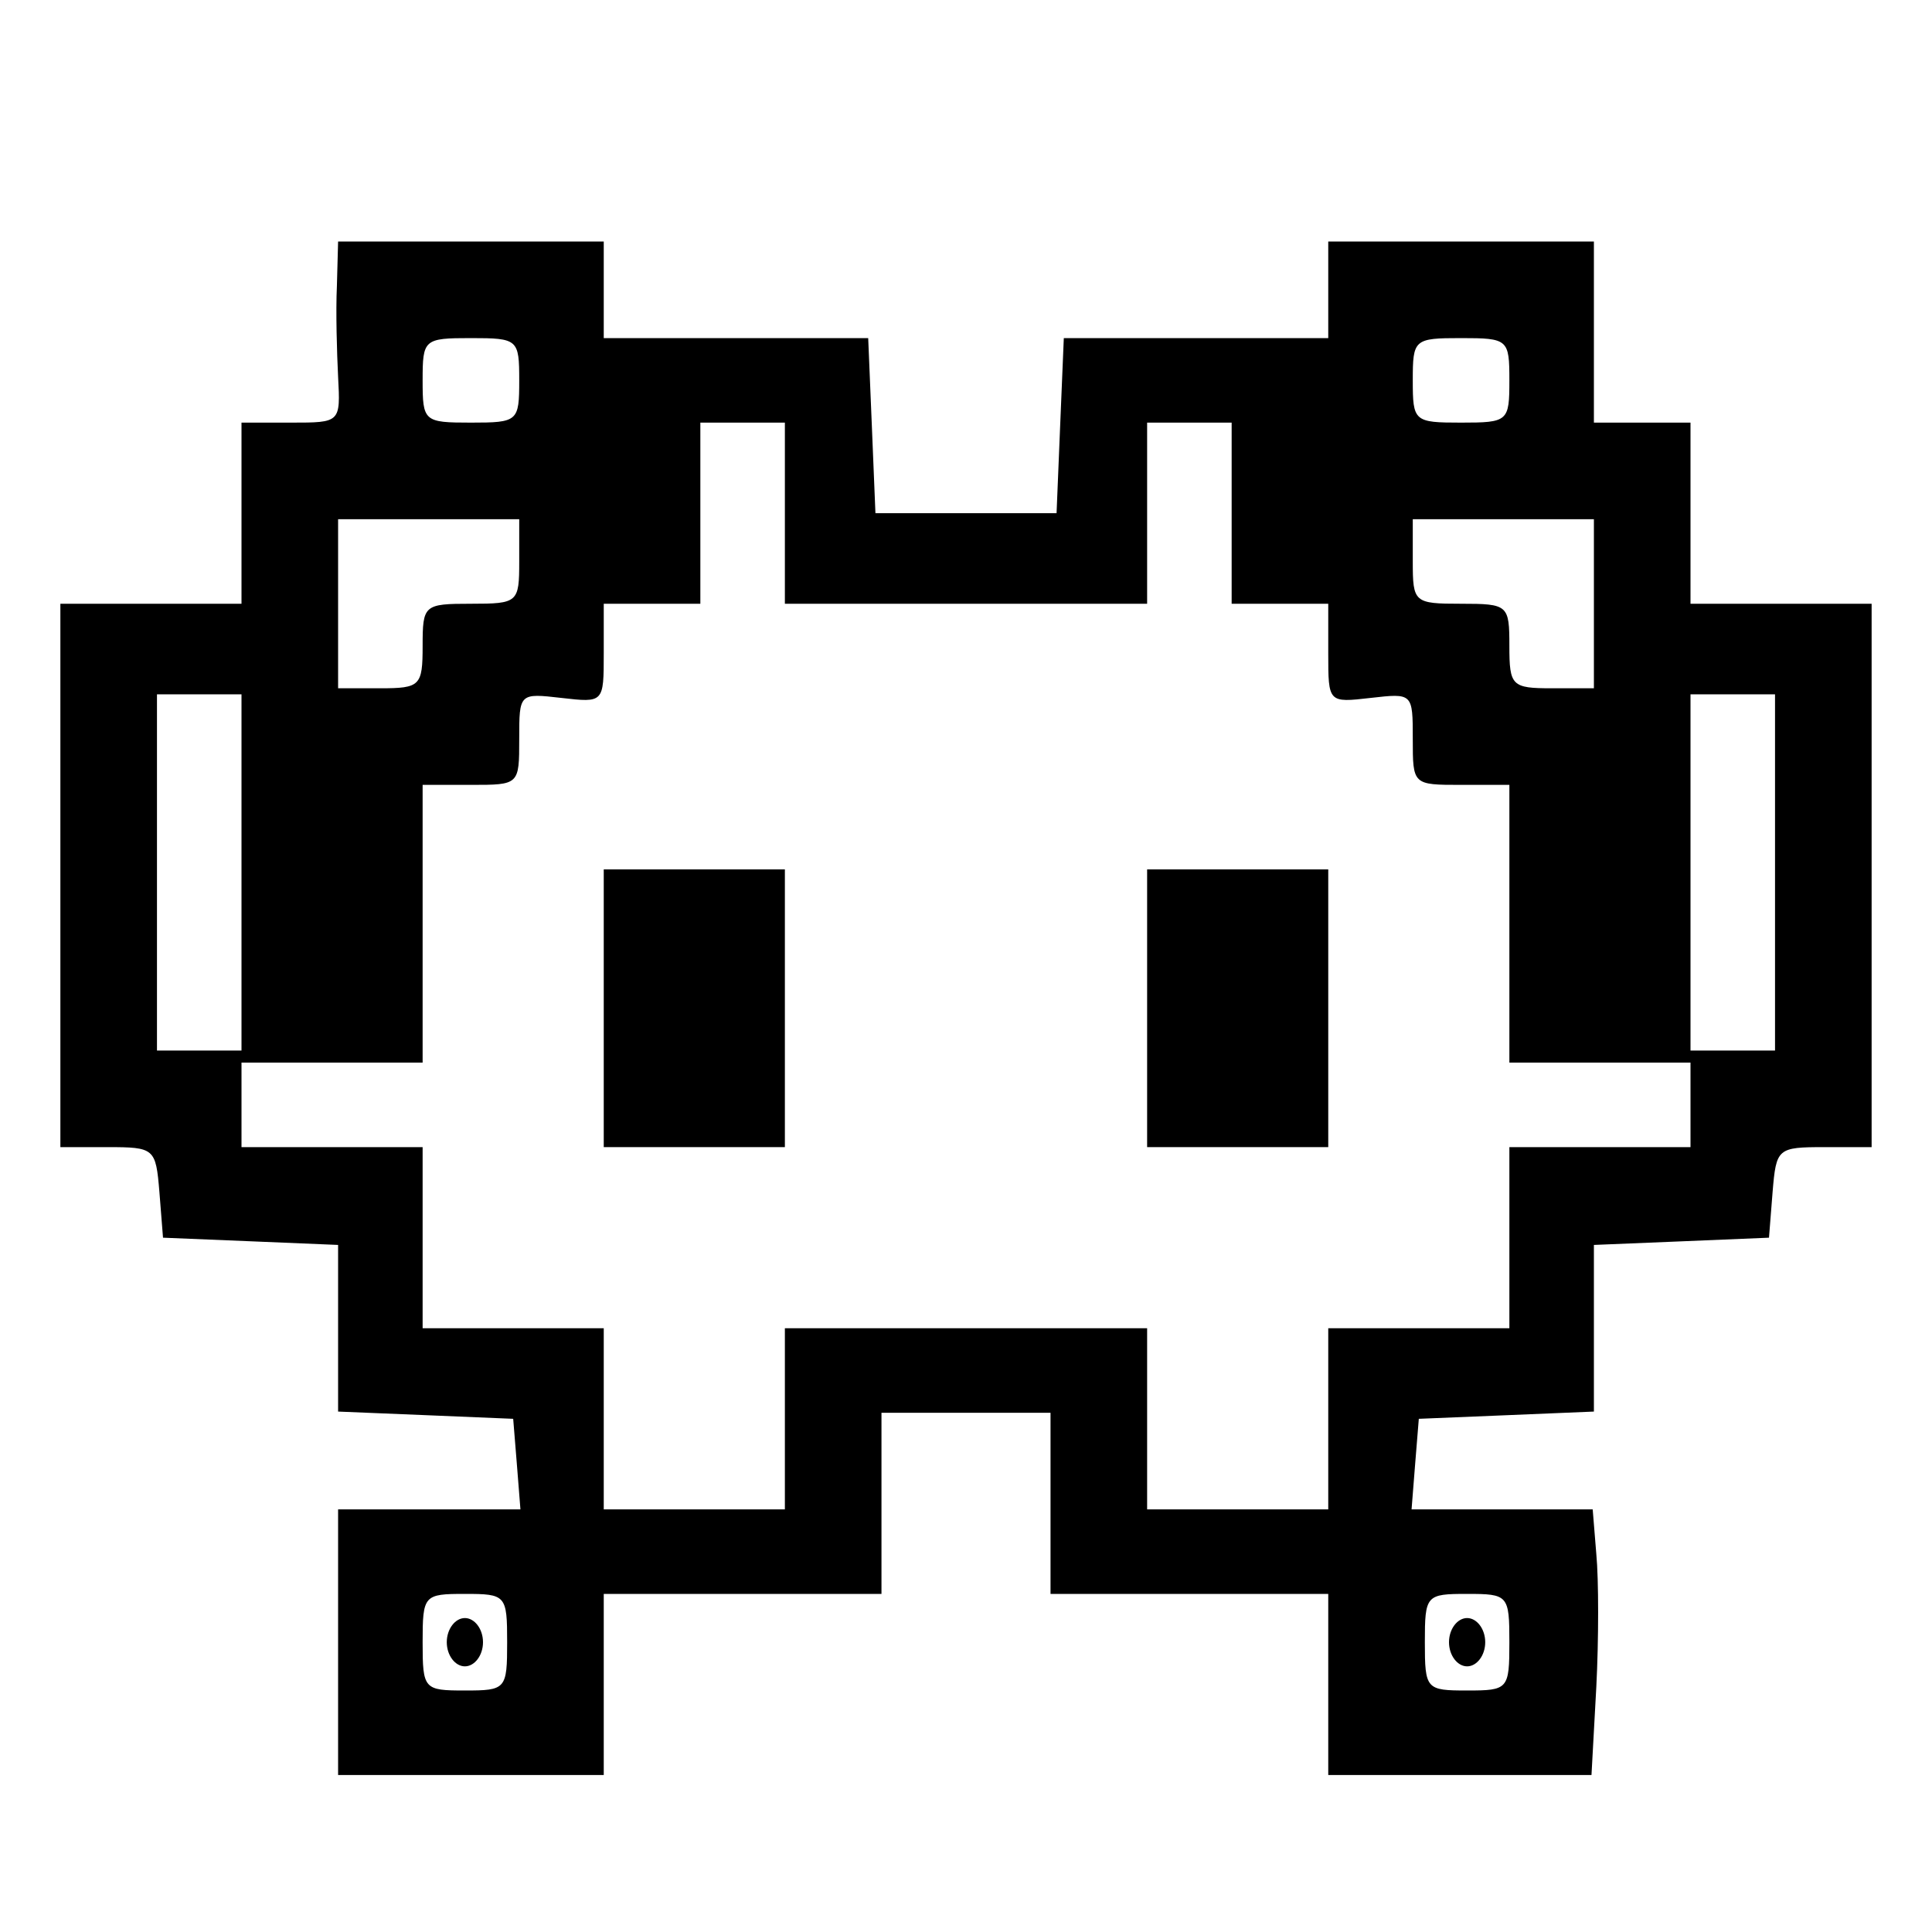
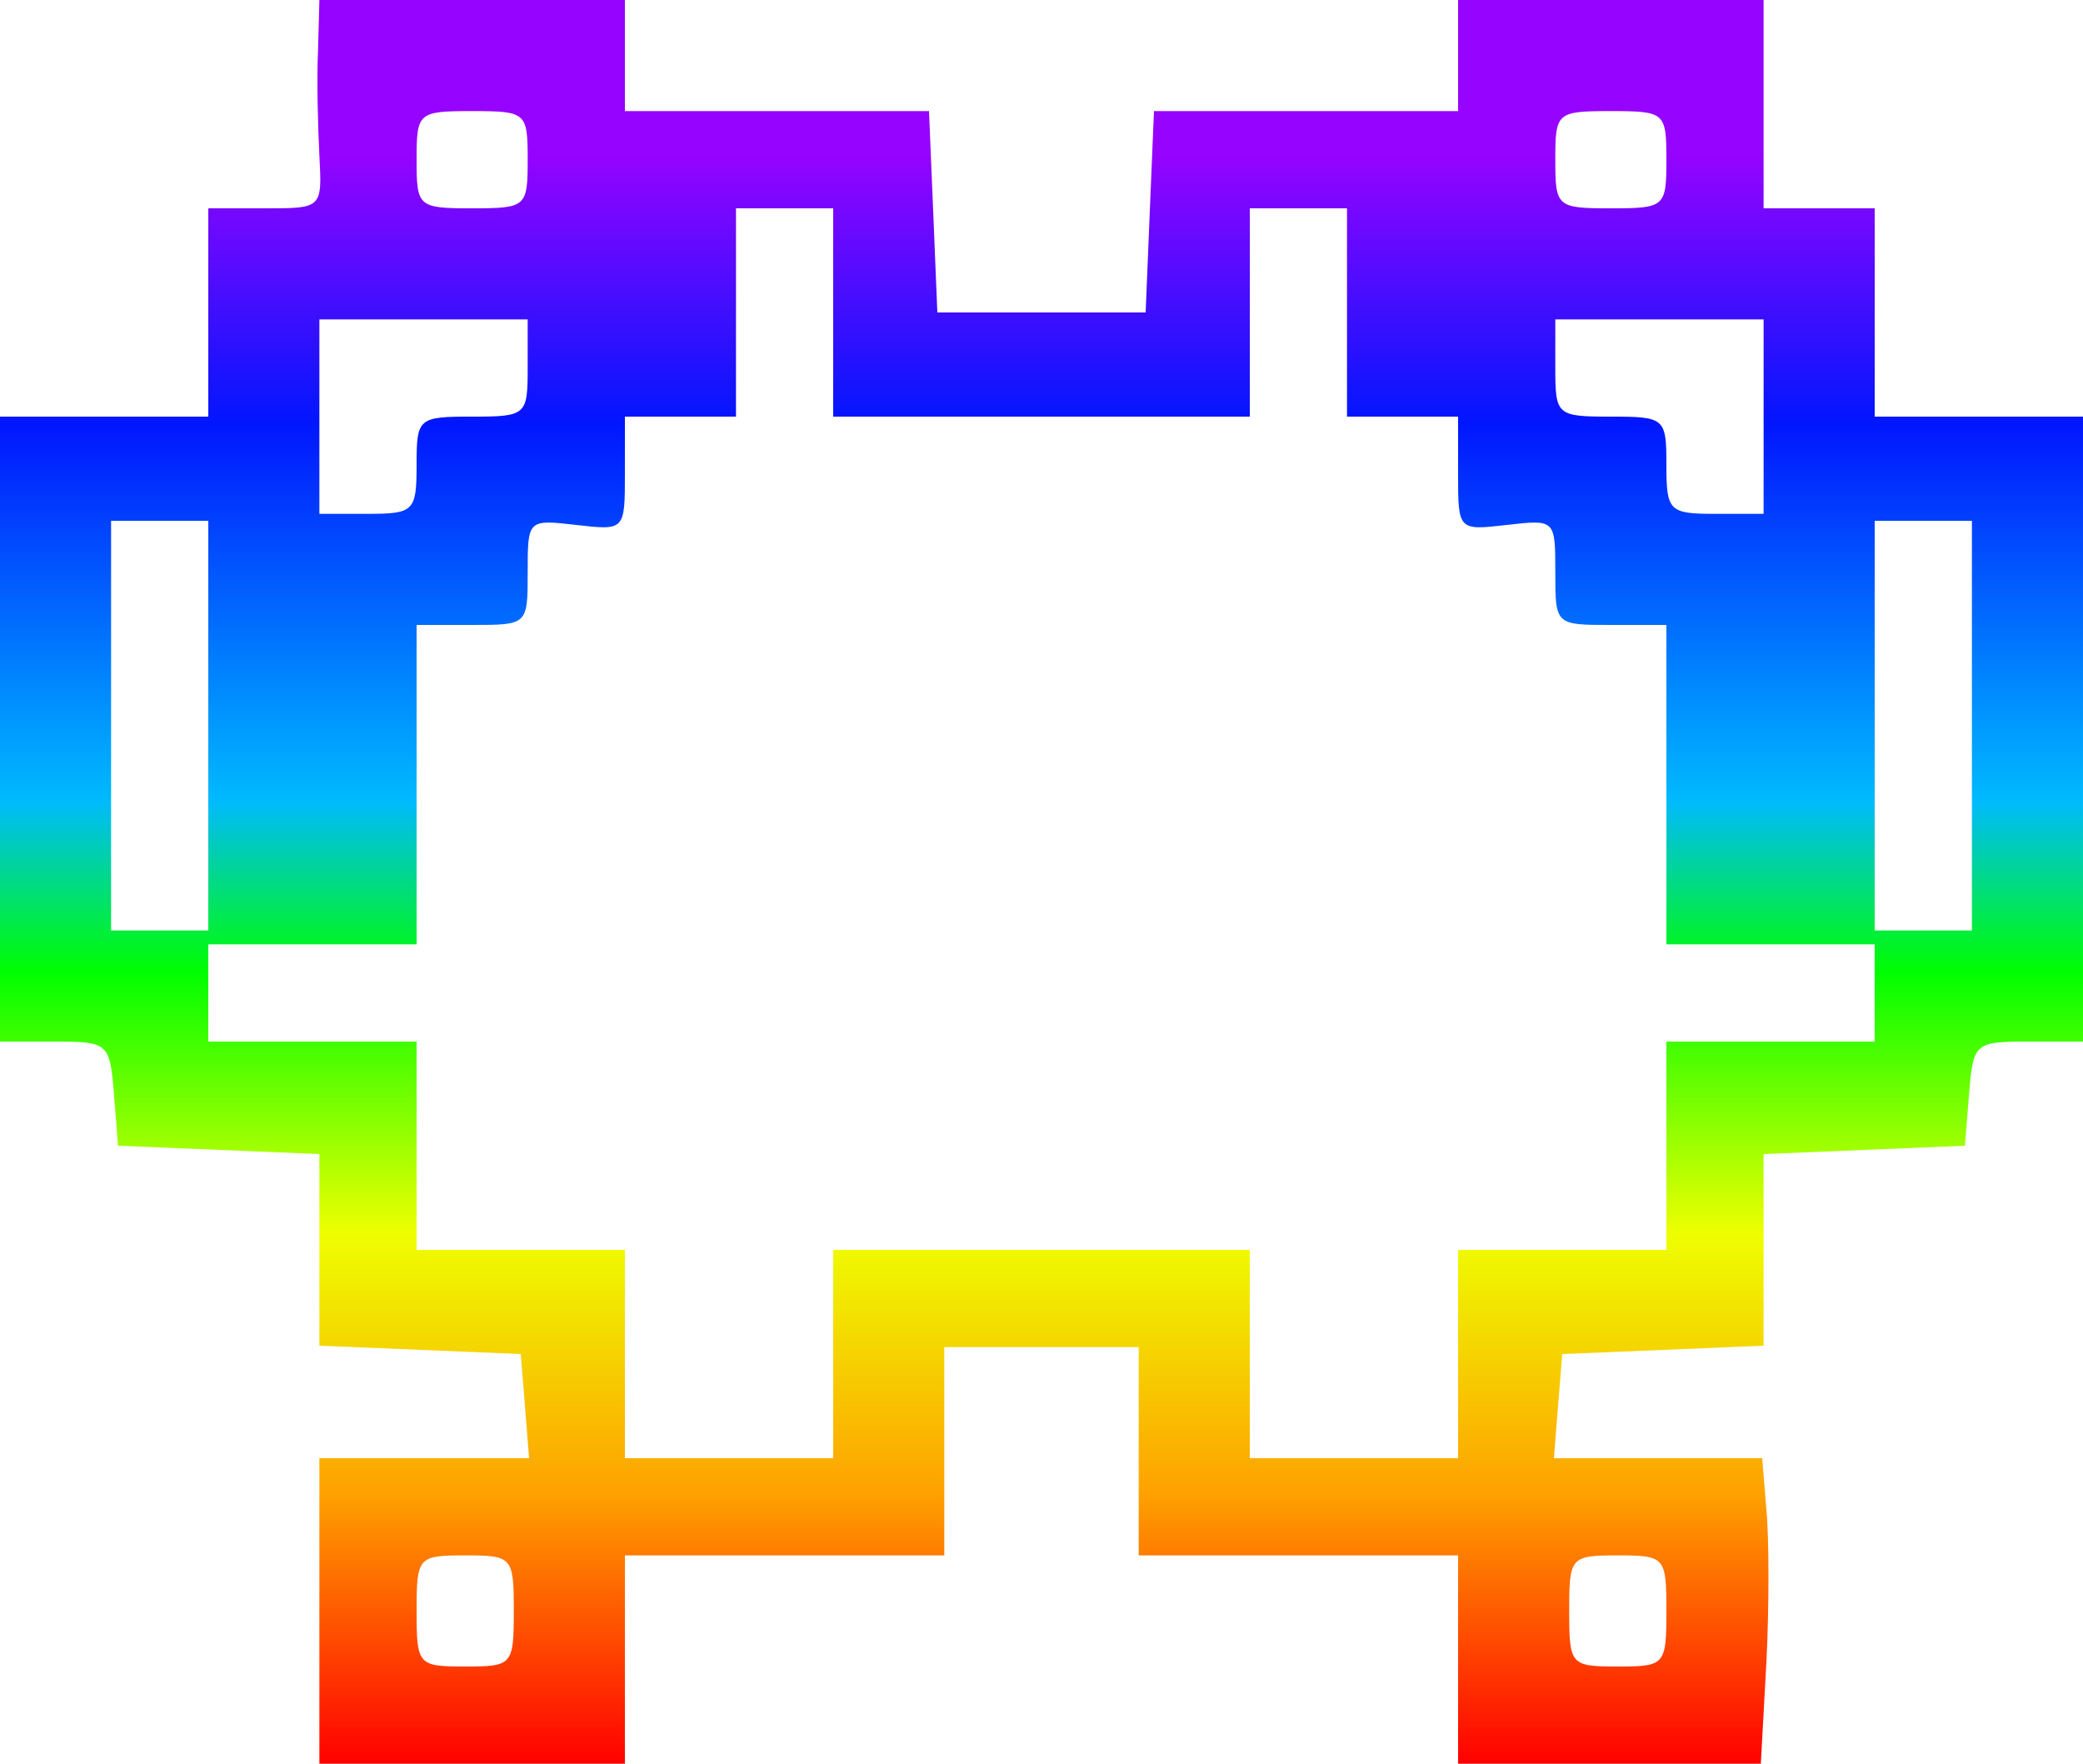
- <svg xmlns="http://www.w3.org/2000/svg" version="1.0" width="160pt" height="160pt" viewBox="0 0 160 160" preserveAspectRatio="xMidYMid meet">
-   <g transform="translate(0,160) scale(0.1,-0.1)" fill="#000000" stroke="none">
-     <path d="M279 1363 c-1 -21 0 -55 1 -75 2 -38 2 -38 -39 -38 l-41 0 0 -75 0 -75 -75 0 -75 0 0 -225 0 -225 39 0 c39 0 40 -1 43 -37 l3 -38 73 -3 72 -3 0 -69 0 -69 73 -3 72 -3 3 -37 3 -38 -75 0 -76 0 0 -110 0 -110 110 0 110 0 0 75 0 75 115 0 115 0 0 75 0 75 70 0 70 0 0 -75 0 -75 115 0 115 0 0 -75 0 -75 109 0 109 0 4 73 c2 39 2 89 0 110 l-3 37 -75 0 -75 0 3 38 3 37 73 3 72 3 0 69 0 69 73 3 72 3 3 38 c3 36 4 37 43 37 l39 0 0 225 0 225 -75 0 -75 0 0 75 0 75 -40 0 -40 0 0 75 0 75 -110 0 -110 0 0 -40 0 -40 -110 0 -109 0 -3 -72 -3 -73 -75 0 -75 0 -3 73 -3 72 -109 0 -110 0 0 40 0 40 -110 0 -110 0 -1 -37z m151 -78 c0 -34 -1 -35 -40 -35 -39 0 -40 1 -40 35 0 34 1 35 40 35 39 0 40 -1 40 -35z m820 0 c0 -34 -1 -35 -40 -35 -39 0 -40 1 -40 35 0 34 1 35 40 35 39 0 40 -1 40 -35z m-600 -110 l0 -75 150 0 150 0 0 75 0 75 35 0 35 0 0 -75 0 -75 40 0 40 0 0 -41 c0 -41 0 -41 35 -37 35 4 35 4 35 -34 0 -38 0 -38 40 -38 l40 0 0 -115 0 -115 75 0 75 0 0 -35 0 -35 -75 0 -75 0 0 -75 0 -75 -75 0 -75 0 0 -75 0 -75 -75 0 -75 0 0 75 0 75 -150 0 -150 0 0 -75 0 -75 -75 0 -75 0 0 75 0 75 -75 0 -75 0 0 75 0 75 -75 0 -75 0 0 35 0 35 75 0 75 0 0 115 0 115 40 0 c40 0 40 0 40 38 0 38 0 38 35 34 35 -4 35 -4 35 37 l0 41 40 0 40 0 0 75 0 75 35 0 35 0 0 -75z m-220 -40 c0 -34 -1 -35 -40 -35 -39 0 -40 -1 -40 -35 0 -33 -2 -35 -35 -35 l-35 0 0 70 0 70 75 0 75 0 0 -35z m890 -35 l0 -70 -35 0 c-33 0 -35 2 -35 35 0 34 -1 35 -40 35 -39 0 -40 1 -40 35 l0 35 75 0 75 0 0 -70z m-1120 -222 l0 -148 -35 0 -35 0 0 148 0 147 35 0 35 0 0 -147z m1270 0 l0 -148 -35 0 -35 0 0 148 0 147 35 0 35 0 0 -147z m-1050 -638 c0 -39 -1 -40 -35 -40 -34 0 -35 1 -35 40 0 39 1 40 35 40 34 0 35 -1 35 -40z m830 0 c0 -39 -1 -40 -35 -40 -34 0 -35 1 -35 40 0 39 1 40 35 40 34 0 35 -1 35 -40z" />
-     <path d="M500 765 l0 -115 75 0 75 0 0 115 0 115 -75 0 -75 0 0 -115z" />
-     <path d="M950 765 l0 -115 75 0 75 0 0 115 0 115 -75 0 -75 0 0 -115z" />
-     <path d="M370 240 c0 -11 7 -20 15 -20 8 0 15 9 15 20 0 11 -7 20 -15 20 -8 0 -15 -9 -15 -20z" />
-     <path d="M1200 240 c0 -11 7 -20 15 -20 8 0 15 9 15 20 0 11 -7 20 -15 20 -8 0 -15 -9 -15 -20z" />
-   </g>
+ <svg xmlns="http://www.w3.org/2000/svg" xmlns:ns2="https://boxy-svg.com" xmlns:xlink="http://www.w3.org/1999/xlink" viewBox="154.904 139.876 150 127">
+   <defs>
+     <linearGradient id="gradient-6-0" gradientUnits="userSpaceOnUse" x1="800" y1="130" x2="800" y2="1400" xlink:href="#gradient-6" />
+     <linearGradient id="gradient-6" ns2:pinned="true">
+       <stop offset="0" style="stop-color: rgb(255, 0, 0);" />
+       <stop offset="0.153" style="stop-color: rgb(254, 161, 0);" />
+       <stop offset="0.301" style="stop-color: rgb(238, 255, 0);" />
+       <stop offset="0.449" style="stop-color: rgb(0, 254, 0);" />
+       <stop offset="0.546" style="stop-color: rgb(0, 186, 254);" />
+       <stop offset="0.76" style="stop-color: rgb(1, 22, 254);" />
+       <stop offset="0.913" style="stop-color: rgb(150, 3, 255);" />
+     </linearGradient>
+   </defs>
+   <path d="M279 1363 c-1 -21 0 -55 1 -75 2 -38 2 -38 -39 -38 l-41 0 0 -75 0 -75 -75 0 -75 0 0 -225 0 -225 39 0 c39 0 40 -1 43 -37 l3 -38 73 -3 72 -3 0 -69 0 -69 73 -3 72 -3 3 -37 3 -38 -75 0 -76 0 0 -110 0 -110 110 0 110 0 0 75 0 75 115 0 115 0 0 75 0 75 70 0 70 0 0 -75 0 -75 115 0 115 0 0 -75 0 -75 109 0 109 0 4 73 c2 39 2 89 0 110 l-3 37 -75 0 -75 0 3 38 3 37 73 3 72 3 0 69 0 69 73 3 72 3 3 38 c3 36 4 37 43 37 l39 0 0 225 0 225 -75 0 -75 0 0 75 0 75 -40 0 -40 0 0 75 0 75 -110 0 -110 0 0 -40 0 -40 -110 0 -109 0 -3 -72 -3 -73 -75 0 -75 0 -3 73 -3 72 -109 0 -110 0 0 40 0 40 -110 0 -110 0 -1 -37z m151 -78 c0 -34 -1 -35 -40 -35 -39 0 -40 1 -40 35 0 34 1 35 40 35 39 0 40 -1 40 -35z m820 0 c0 -34 -1 -35 -40 -35 -39 0 -40 1 -40 35 0 34 1 35 40 35 39 0 40 -1 40 -35z m-600 -110 l0 -75 150 0 150 0 0 75 0 75 35 0 35 0 0 -75 0 -75 40 0 40 0 0 -41 c0 -41 0 -41 35 -37 35 4 35 4 35 -34 0 -38 0 -38 40 -38 l40 0 0 -115 0 -115 75 0 75 0 0 -35 0 -35 -75 0 -75 0 0 -75 0 -75 -75 0 -75 0 0 -75 0 -75 -75 0 -75 0 0 75 0 75 -150 0 -150 0 0 -75 0 -75 -75 0 -75 0 0 75 0 75 -75 0 -75 0 0 75 0 75 -75 0 -75 0 0 35 0 35 75 0 75 0 0 115 0 115 40 0 c40 0 40 0 40 38 0 38 0 38 35 34 35 -4 35 -4 35 37 l0 41 40 0 40 0 0 75 0 75 35 0 35 0 0 -75z m-220 -40 c0 -34 -1 -35 -40 -35 -39 0 -40 -1 -40 -35 0 -33 -2 -35 -35 -35 l-35 0 0 70 0 70 75 0 75 0 0 -35z m890 -35 l0 -70 -35 0 c-33 0 -35 2 -35 35 0 34 -1 35 -40 35 -39 0 -40 1 -40 35 l0 35 75 0 75 0 0 -70z m-1120 -222 l0 -148 -35 0 -35 0 0 148 0 147 35 0 35 0 0 -147z m1270 0 l0 -148 -35 0 -35 0 0 148 0 147 35 0 35 0 0 -147z m-1050 -638 c0 -39 -1 -40 -35 -40 -34 0 -35 1 -35 40 0 39 1 40 35 40 34 0 35 -1 35 -40z m830 0 c0 -39 -1 -40 -35 -40 -34 0 -35 1 -35 40 0 39 1 40 35 40 34 0 35 -1 35 -40z" style="fill: url(#gradient-6-0);" transform="matrix(0.1, 0, 0, -0.1, 149.9035, 279.8762)" />
</svg>
